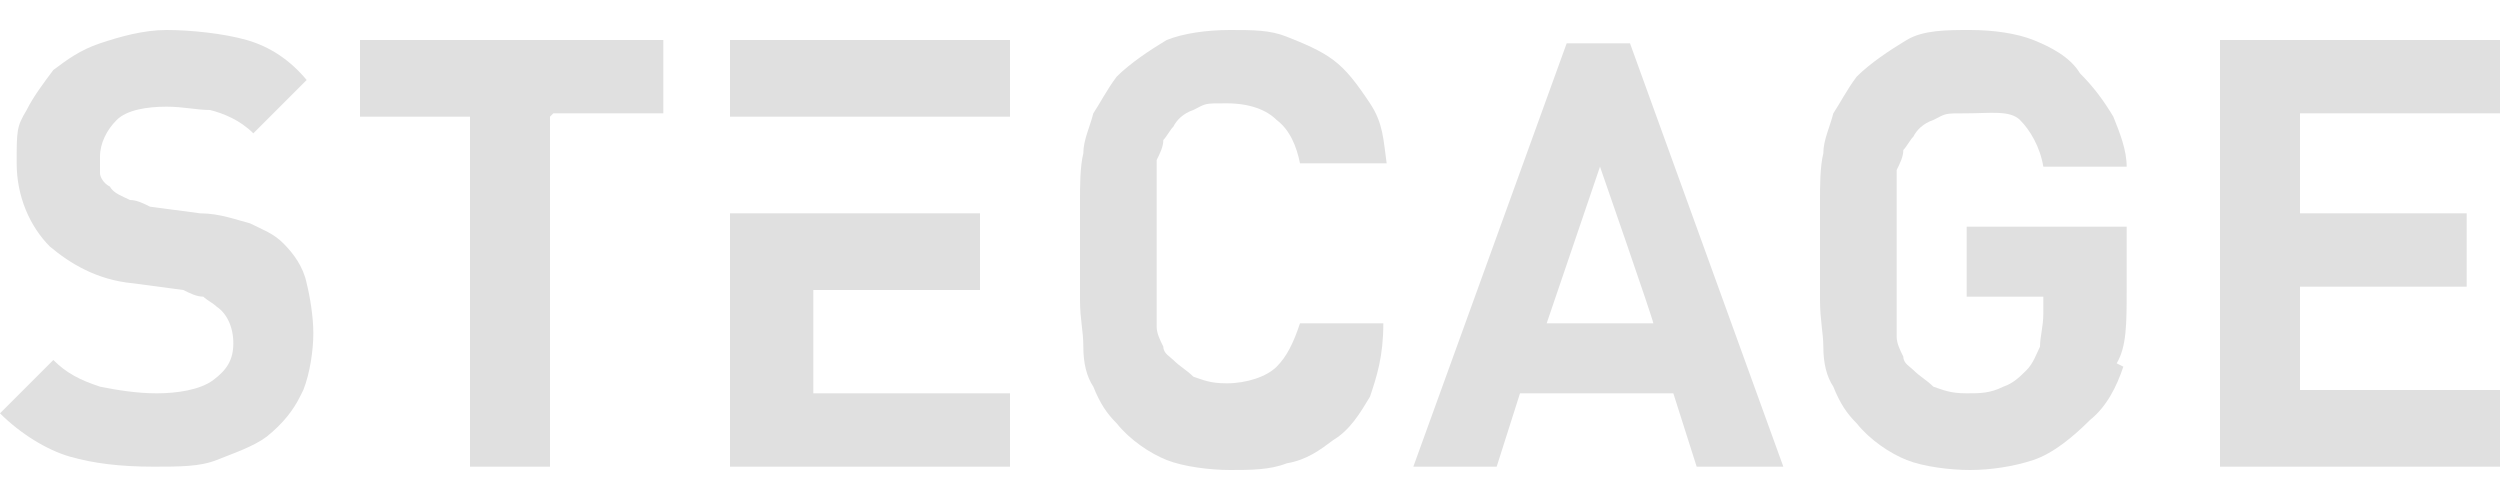
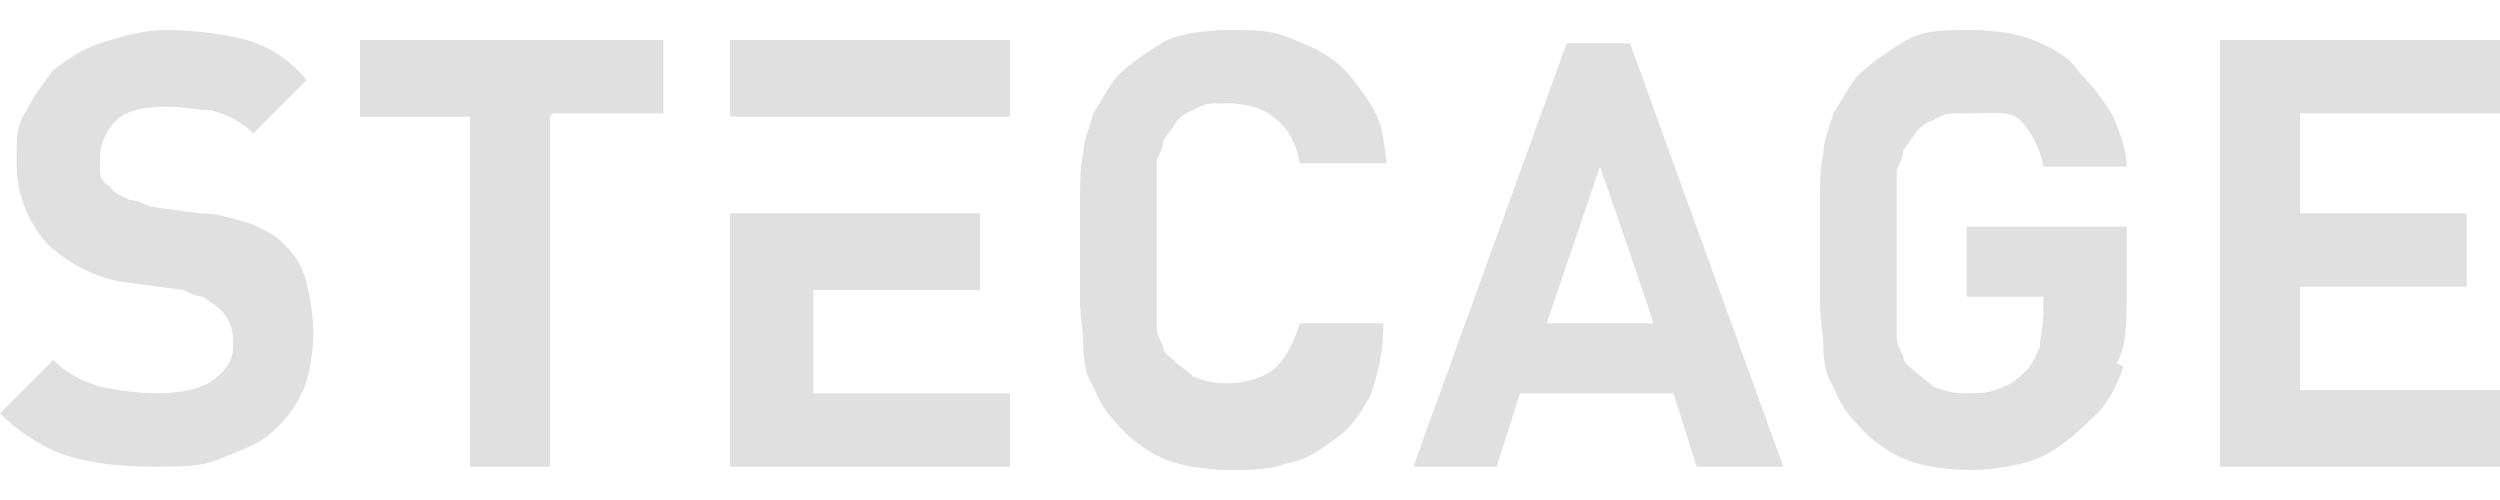
- <svg xmlns="http://www.w3.org/2000/svg" version="1.1" id="uuid-11d2674e-87bf-42b1-8493-4db59949b14e" x="0px" y="0px" height="30" viewBox="0 0 75 15" width="150" style="enable-background:new 0 0 75 15;" xml:space="preserve">
+ <svg xmlns="http://www.w3.org/2000/svg" version="1.1" id="uuid-11d2674e-87bf-42b1-8493-4db59949b14e" x="0px" y="0px" height="20" viewBox="0 0 75 15" width="100" style="enable-background:new 0 0 75 15;" xml:space="preserve">
  <style type="text/css">
	.st0{fill:#E0E0E0;}
</style>
  <path class="st0" d="M9,11.9c-0.2,0.4-0.5,0.8-1,1.2c-0.4,0.3-1,0.5-1.5,0.7C6,14,5.4,14,4.6,14c-1,0-1.8-0.1-2.5-0.3S0.6,13,0,12.4  l1.6-1.6c0.4,0.4,0.8,0.6,1.4,0.8c0.5,0.1,1.1,0.2,1.7,0.2s1.3-0.1,1.7-0.4C6.8,11.1,7,10.8,7,10.3S6.8,9.4,6.5,9.2  C6.4,9.1,6.2,9,6.1,8.9c-0.2,0-0.4-0.1-0.6-0.2L4,8.5C2.9,8.4,2.1,7.9,1.5,7.4c-0.6-0.6-1-1.5-1-2.5s0-1.1,0.3-1.6  c0.2-0.4,0.5-0.8,0.8-1.2c0.4-0.3,0.8-0.6,1.4-0.8S4.3,0.9,5,0.9S6.7,1,7.4,1.2s1.3,0.6,1.8,1.2L7.6,4C7.2,3.6,6.7,3.4,6.3,3.3  C5.9,3.3,5.5,3.2,5,3.2c-0.6,0-1.2,0.1-1.5,0.4S3,4.3,3,4.7c0,0.4,0,0.3,0,0.5c0,0.1,0.1,0.3,0.3,0.4C3.4,5.8,3.7,5.9,3.9,6  c0.2,0,0.4,0.1,0.6,0.2L6,6.4c0.6,0,1.1,0.2,1.5,0.3c0.4,0.2,0.7,0.3,1,0.6c0.3,0.3,0.6,0.7,0.7,1.2c0.1,0.4,0.2,1,0.2,1.5  c0,0.5-0.1,1.2-0.3,1.7L9,11.9z" />
  <path class="st0" d="M16.5,3.5V14h-2.4V3.5h-3.3V1.2h9.1v2.2h-3.3L16.5,3.5z" />
  <polyline class="st0" points="21.9,6.4 21.9,14 30.3,14 30.3,11.8 24.4,11.8 24.4,8.7 29.4,8.7 29.4,6.4 24.4,6.4 " />
  <polyline class="st0" points="30.3,3.5 30.3,1.2 21.9,1.2 21.9,3.5 " />
  <path class="st0" d="M41.1,11.9c-0.3,0.5-0.6,1-1.1,1.3c-0.4,0.3-0.8,0.6-1.4,0.7c-0.5,0.2-1.1,0.2-1.7,0.2S35.5,14,35,13.8  c-0.5-0.2-1.1-0.6-1.5-1.1c-0.3-0.3-0.5-0.6-0.7-1.1c-0.2-0.3-0.3-0.7-0.3-1.2s-0.1-0.8-0.1-1.4c0-0.4,0-1,0-1.5s0-1.1,0-1.5  c0-0.4,0-1,0.1-1.4c0-0.4,0.2-0.8,0.3-1.2c0.2-0.3,0.4-0.7,0.7-1.1c0.4-0.4,1-0.8,1.5-1.1c0.5-0.2,1.2-0.3,1.9-0.3s1.2,0,1.7,0.2  s1,0.4,1.4,0.7s0.7,0.7,1.1,1.3s0.4,1.1,0.5,1.8H39c-0.1-0.5-0.3-1-0.7-1.3c-0.3-0.3-0.8-0.5-1.5-0.5s-0.6,0-1,0.2  c-0.3,0.1-0.5,0.3-0.6,0.5c-0.1,0.1-0.2,0.3-0.3,0.4c0,0.2-0.1,0.4-0.2,0.6c0,0.2,0,0.6,0,1c0,0.4,0,1,0,1.5s0,1.2,0,1.5  c0,0.4,0,0.7,0,1c0,0.2,0.1,0.4,0.2,0.6c0,0.2,0.2,0.3,0.3,0.4c0.2,0.2,0.4,0.3,0.6,0.5c0.3,0.1,0.5,0.2,1,0.2  c0.6,0,1.2-0.2,1.5-0.5c0.3-0.3,0.5-0.7,0.7-1.3h2.5C41.5,10.7,41.3,11.3,41.1,11.9z" />
  <path class="st0" d="M50.9,14l-0.7-2.2h-4.6L44.9,14h-2.5l4.6-12.7h1.9L53.5,14H50.9z M48,5l-1.6,4.7h3.2C49.6,9.6,48,5,48,5z" />
  <path class="st0" d="M63.7,11c-0.2,0.6-0.5,1.2-1,1.6c-0.5,0.5-1.1,1-1.7,1.2c-0.6,0.2-1.3,0.3-1.9,0.3c-0.6,0-1.4-0.1-1.9-0.3  c-0.5-0.2-1.1-0.6-1.5-1.1c-0.3-0.3-0.5-0.6-0.7-1.1c-0.2-0.3-0.3-0.7-0.3-1.2c0-0.4-0.1-0.8-0.1-1.4c0-0.4,0-1,0-1.5s0-1.1,0-1.5  c0-0.4,0-1,0.1-1.4c0-0.4,0.2-0.8,0.3-1.2c0.2-0.3,0.4-0.7,0.7-1.1c0.4-0.4,1-0.8,1.5-1.1s1.2-0.3,1.9-0.3c0.7,0,1.4,0.1,1.9,0.3  s1.1,0.5,1.4,1c0.4,0.4,0.7,0.8,1,1.3c0.2,0.5,0.4,1,0.4,1.5h-2.5c-0.1-0.6-0.4-1.1-0.7-1.4S59.7,3.4,59,3.4s-0.6,0-1,0.2  c-0.3,0.1-0.5,0.3-0.6,0.5c-0.1,0.1-0.2,0.3-0.3,0.4c0,0.2-0.1,0.4-0.2,0.6c0,0.2,0,0.6,0,1c0,0.4,0,1,0,1.5s0,1.2,0,1.5  c0,0.4,0,0.7,0,1c0,0.2,0.1,0.4,0.2,0.6c0,0.2,0.2,0.3,0.3,0.4c0.2,0.2,0.4,0.3,0.6,0.5c0.3,0.1,0.5,0.2,1,0.2c0.4,0,0.7,0,1.1-0.2  c0.3-0.1,0.5-0.3,0.7-0.5c0.2-0.2,0.3-0.5,0.4-0.7c0-0.3,0.1-0.6,0.1-1V8.9H59V6.8h4.8v1.9c0,1,0,1.7-0.3,2.2L63.7,11z" />
  <path class="st0" d="M66.6,14V1.2H75v2.2H69v3h5v2.2h-5v3.1H75V14C75,14,66.6,14,66.6,14z" />
</svg>
